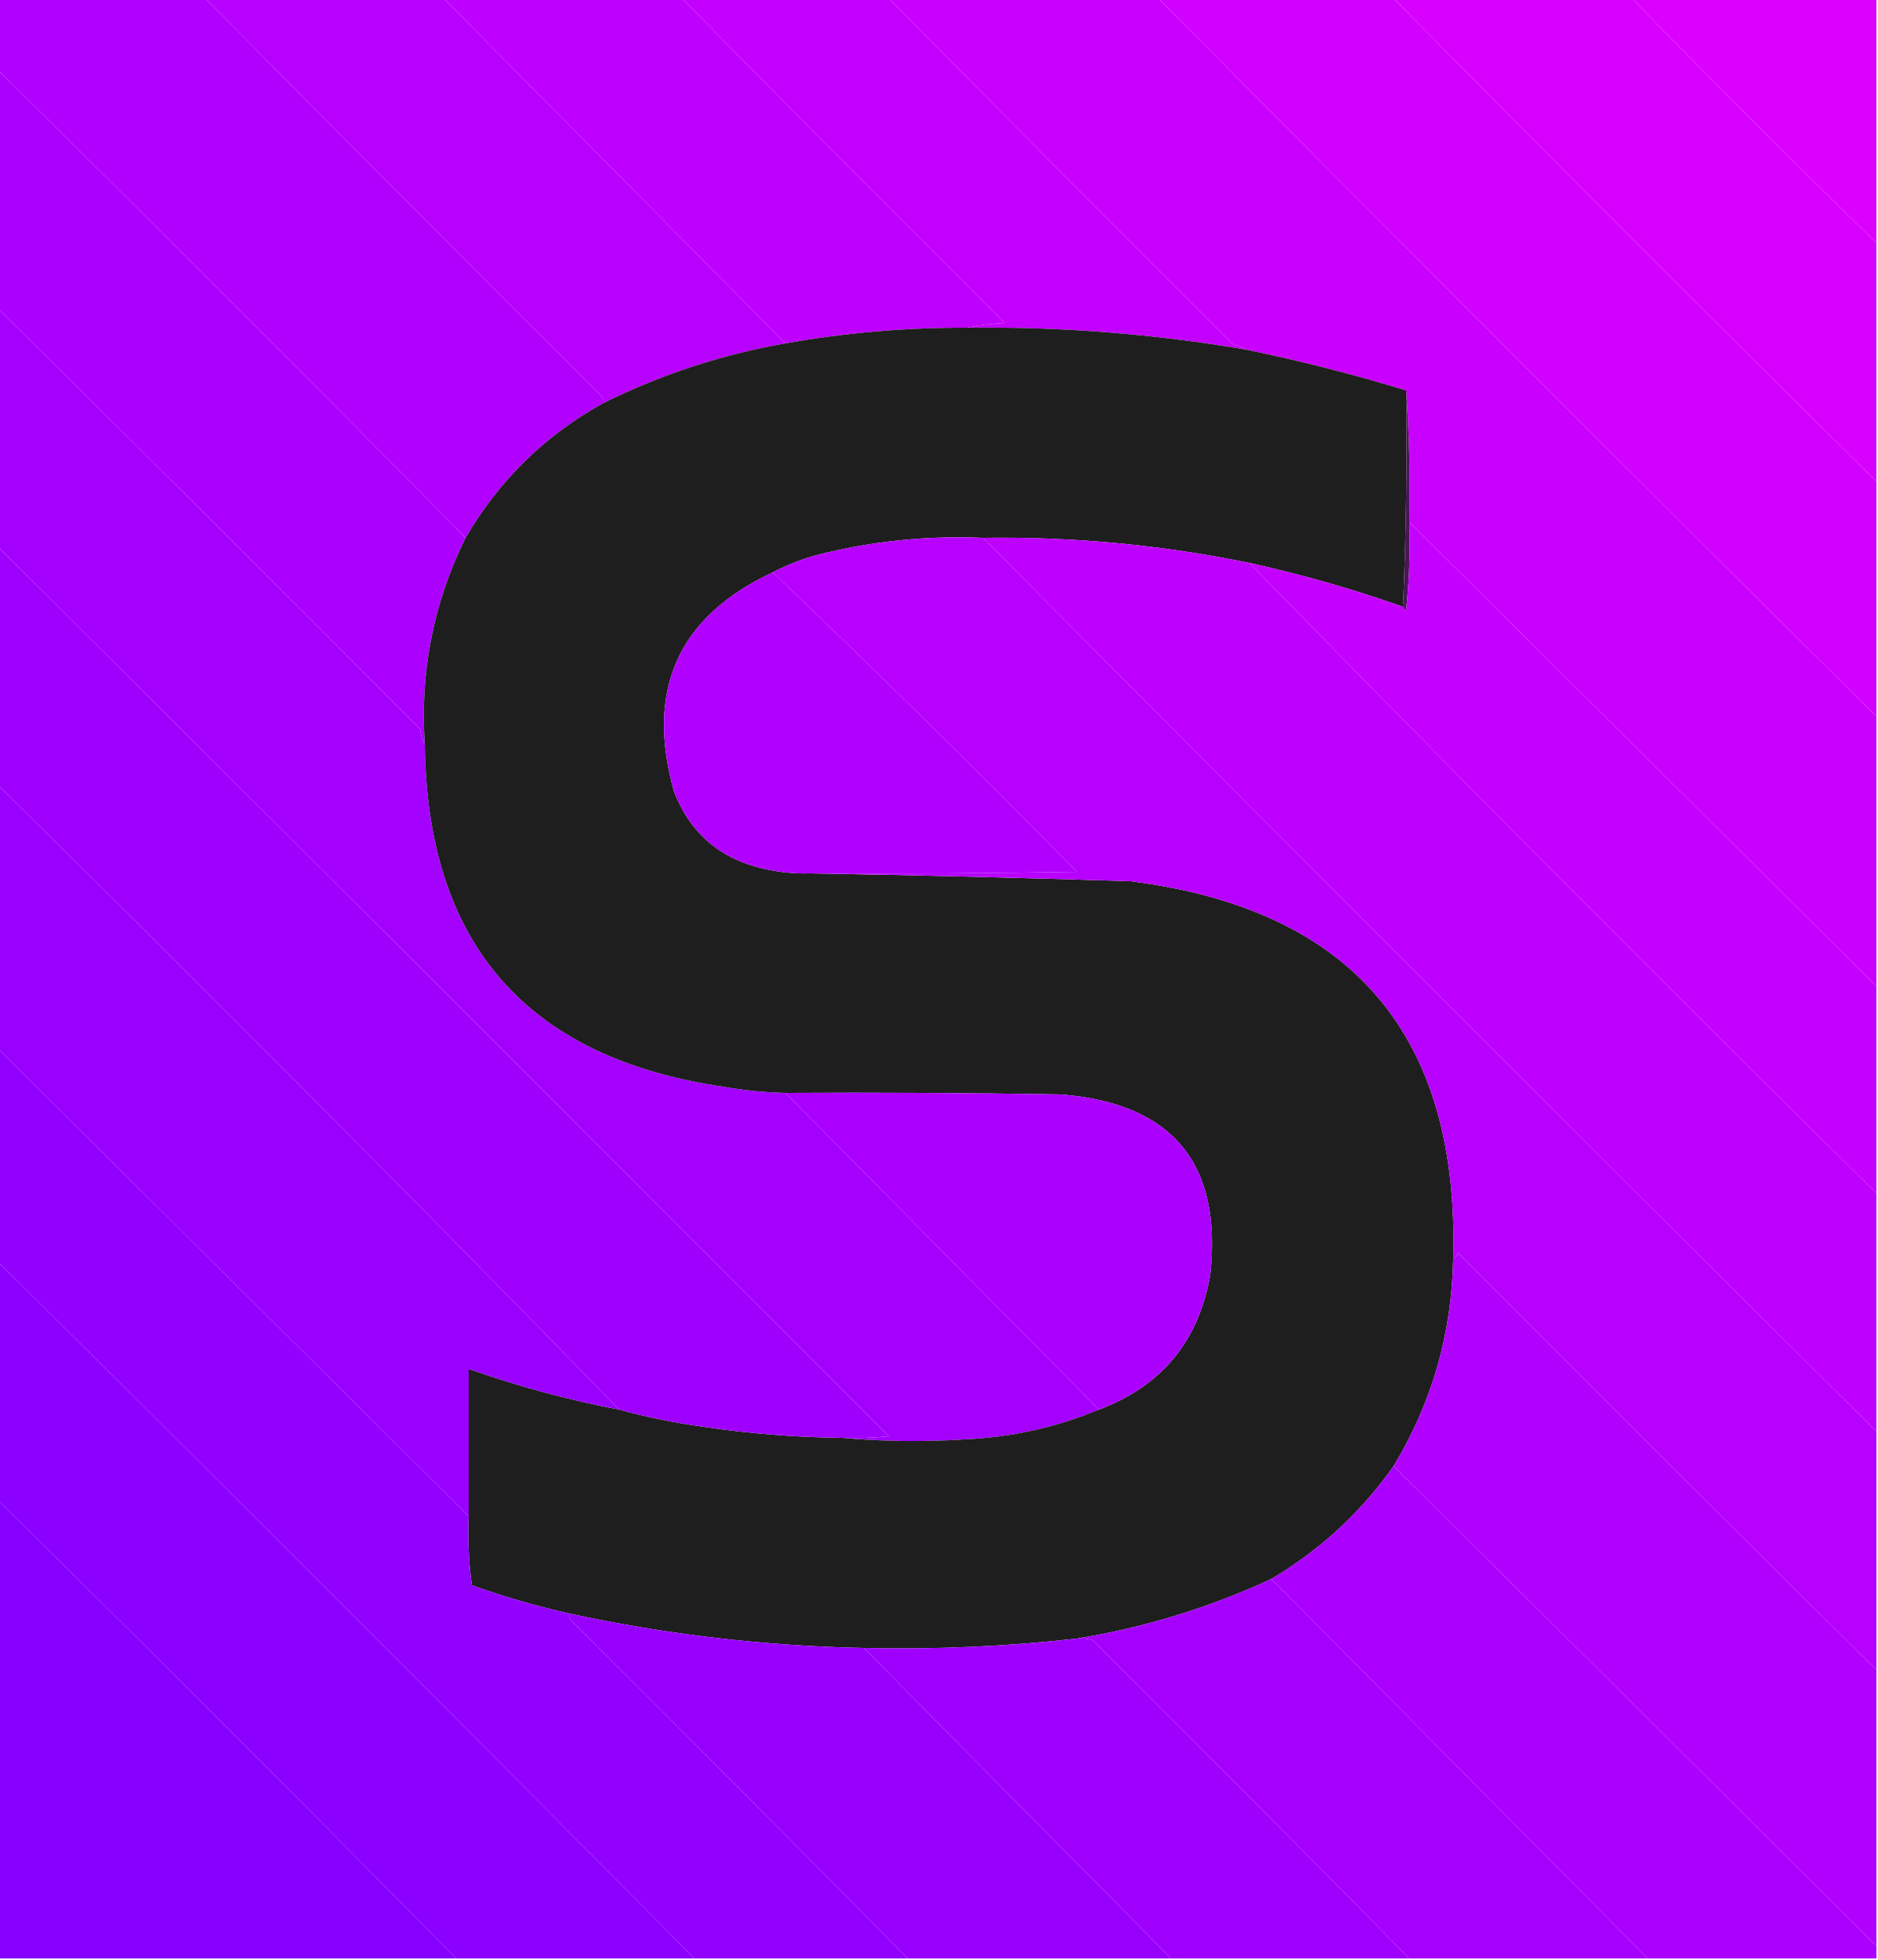
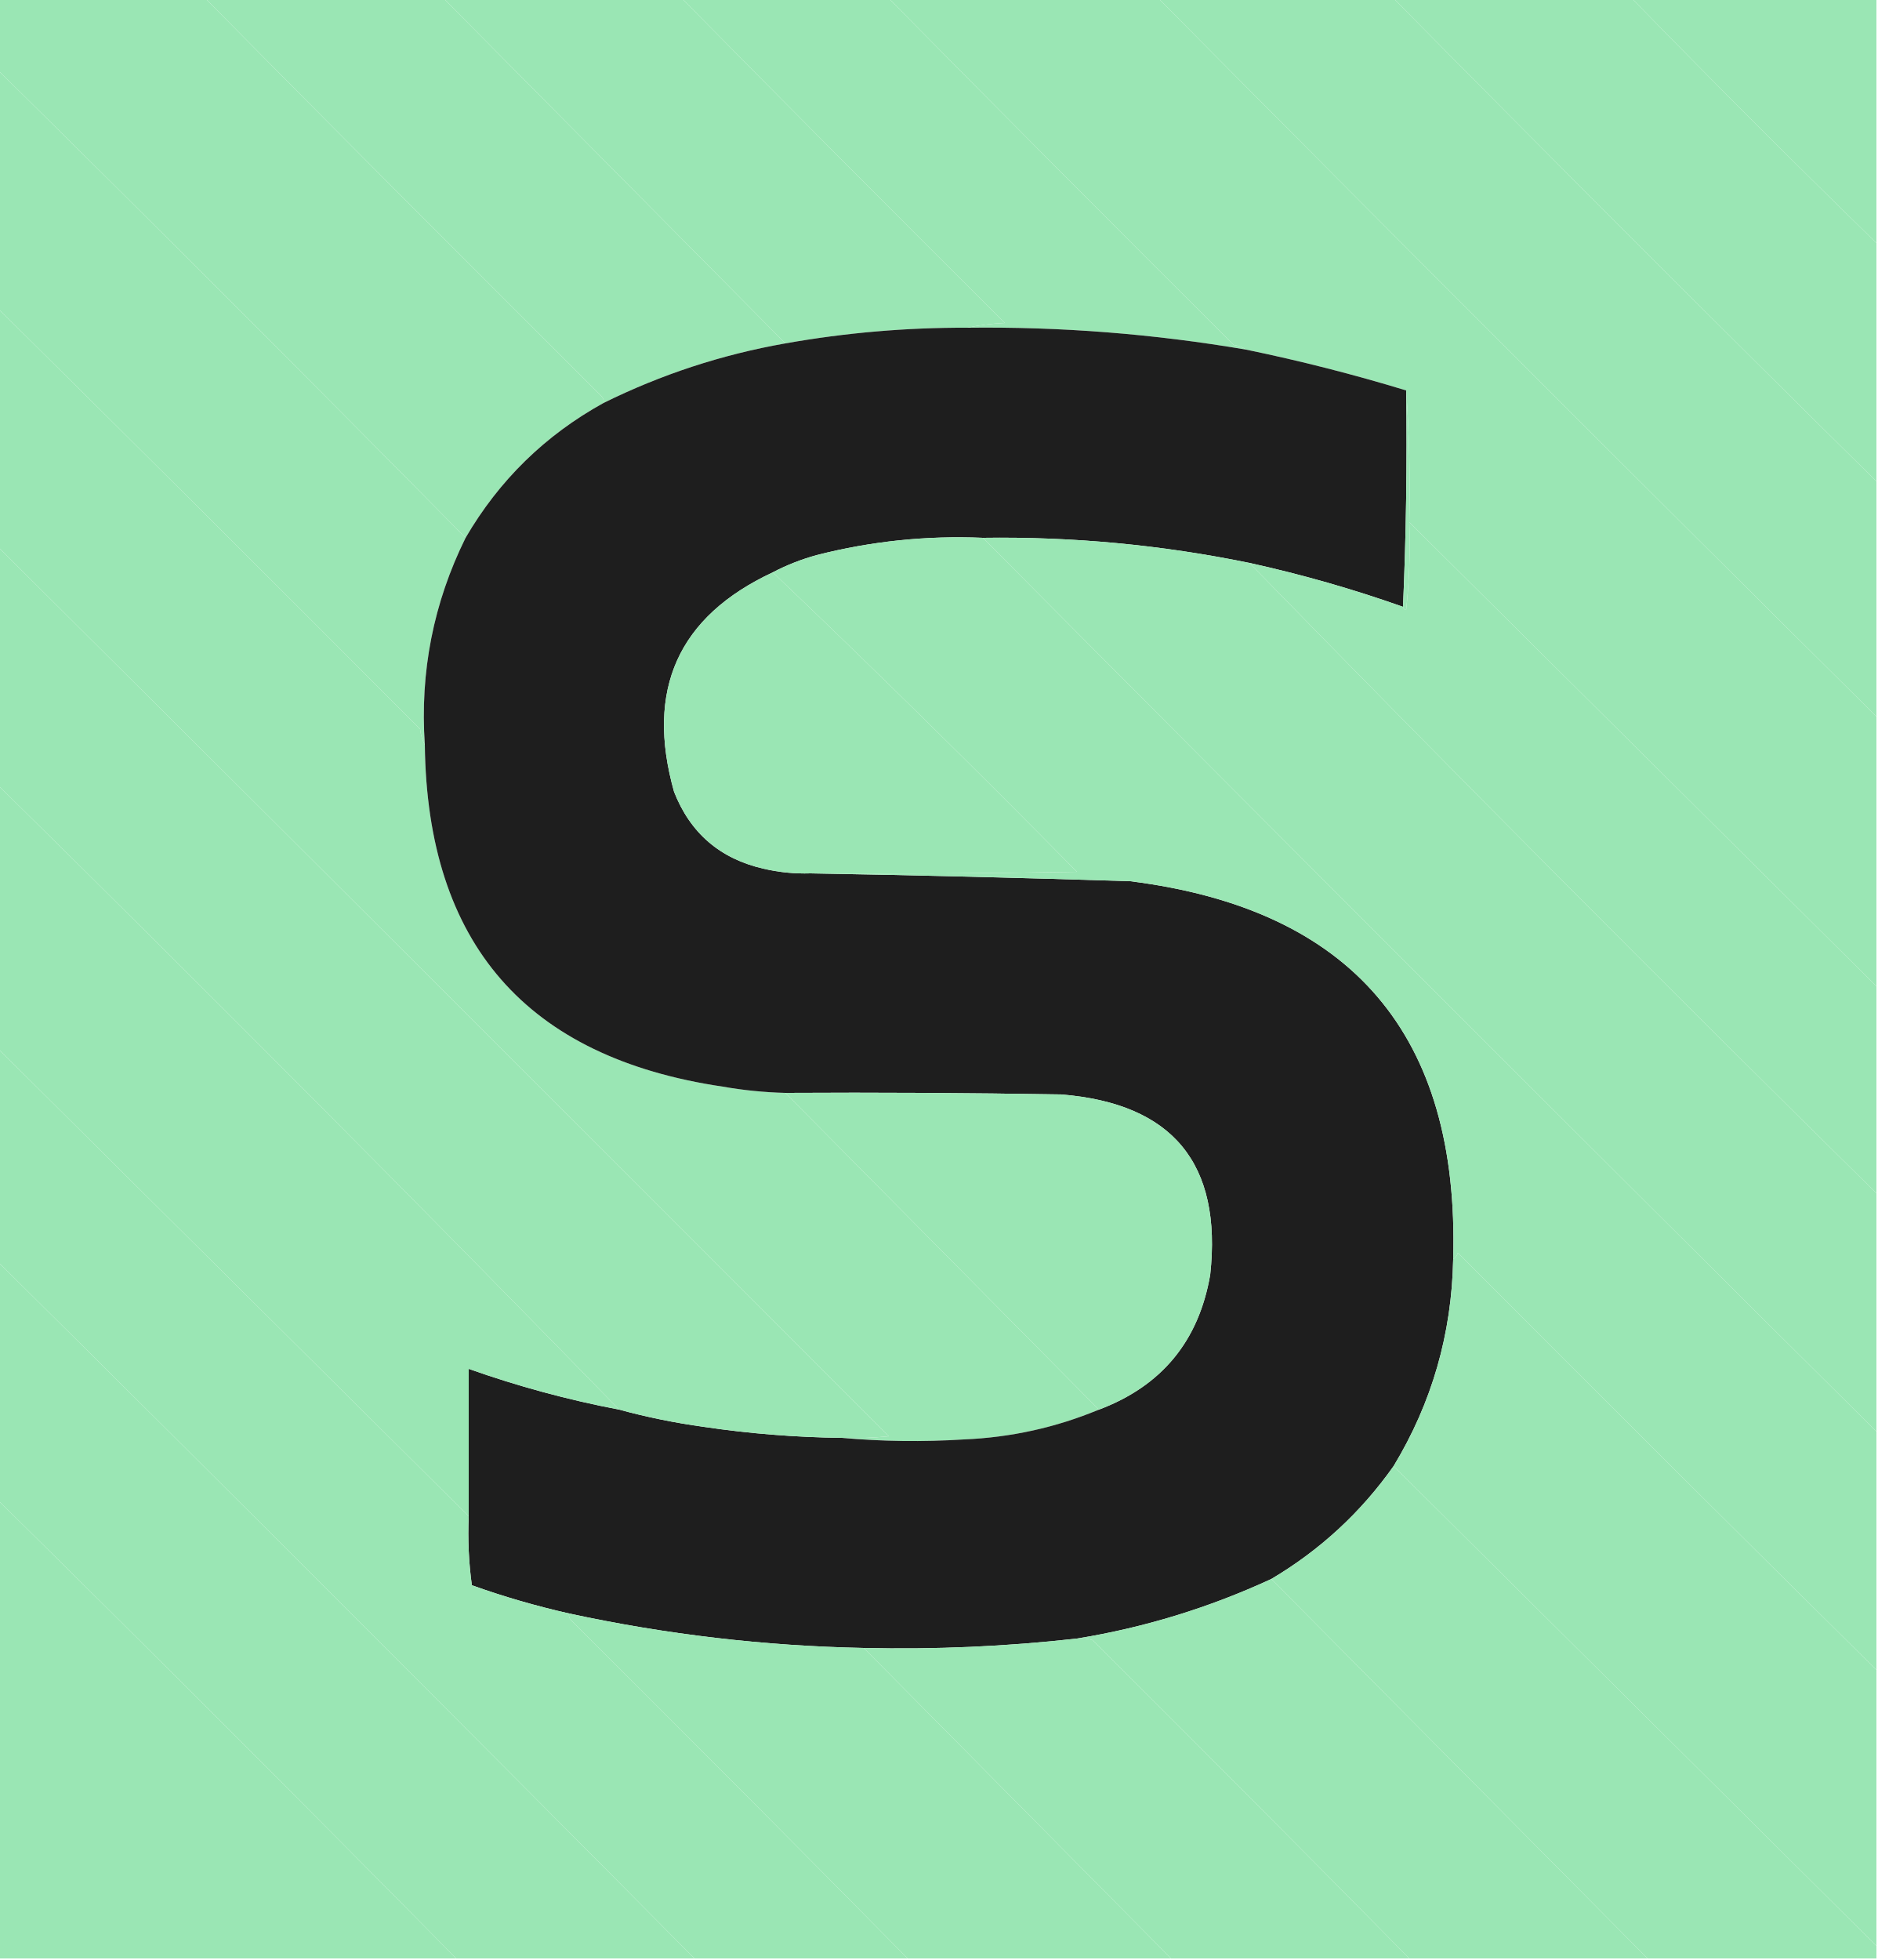
<svg xmlns="http://www.w3.org/2000/svg" clip-rule="evenodd" fill-rule="evenodd" image-rendering="optimizeQuality" shape-rendering="geometricPrecision" text-rendering="geometricPrecision" version="1.1" viewBox="0 0 599 625">
-   <path d="m-0.5-0.5h66c41.965 42.465 84.132 84.799 126.5 127 0.464 0.594 0.631 1.261 0.5 2-18.617 10.283-33.283 24.617-44 43-49.333-50-99-99.667-149-149v-23z" fill="#b100fe" />
-   <path d="m65.5-0.5h76c36.333 36.667 72.667 73.333 109 110-20.252 3.562-39.586 9.896-58 19 0.131-0.739-0.036-1.406-0.5-2-42.368-42.201-84.535-84.535-126.5-127z" fill="#b800fe" />
-   <path d="m141.5-0.5h76c34.132 34.632 68.465 69.132 103 103.5-4.188 0.176-8.188 0.676-12 1.5-19.495-0.065-38.828 1.602-58 5-36.333-36.667-72.667-73.333-109-110z" fill="#be00fe" />
-   <path d="m217.5-0.5h66c36.465 36.965 73.132 73.799 110 110.5 1.558 0.21 2.891 0.71 4 1.5-29.447-5.026-59.113-7.36-89-7 3.812-0.824 7.812-1.324 12-1.5-34.535-34.368-68.868-68.868-103-103.5z" fill="#c300fe" />
-   <path d="m283.5-0.5h86c76 76.667 152.33 153 229 229v86c-49.667-49.333-99.333-98.667-149-148 0.329-14.177-4e-3 -28.177-1-42-16.802-5.117-33.802-9.45-51-13-1.109-0.79-2.442-1.29-4-1.5-36.868-36.701-73.535-73.535-110-110.5z" fill="#ca00fe" />
-   <path d="m369.5-0.5h75c51 51.667 102.33 103 154 154v75c-76.667-76-153-152.33-229-229z" fill="#d100ff" />
-   <path d="m444.5-0.5h76c25.667 26.333 51.667 52.333 78 78v76c-51.667-51-103-102.33-154-154z" fill="#d700ff" />
-   <path d="m520.5-0.5h78v78c-26.333-25.667-52.333-51.667-78-78z" fill="#dc00ff" />
-   <path d="m-0.5 22.5c50 49.333 99.667 99 149 149-10.254 20.746-14.587 42.746-13 66-0.802-1.452-1.302-3.118-1.5-5-44.701-44.868-89.535-89.535-134.5-134v-76z" fill="#ab00fe" />
-   <path d="m-0.5 98.5c44.965 44.465 89.799 89.132 134.5 134 0.198 1.882 0.698 3.548 1.5 5 0.736 63.397 32.403 99.731 95 109 6.622 1.161 13.289 1.828 20 2 33.333 33.667 66.667 67.333 100 101-13.709 5.701-28.042 8.868-43 9.5-13.173 0.827-26.173 0.66-39-0.5 5.011 0.166 10.011-1e-3 15-0.5-94.535-94.701-189.2-189.2-284-283.5v-76z" fill="#a400fe" />
+   <path d="m-0.5-0.5h66c41.965 42.465 84.132 84.799 126.5 127 0.464 0.594 0.631 1.261 0.5 2-18.617 10.283-33.283 24.617-44 43-49.333-50-99-99.667-149-149v-23z" fill="#9ae6b4" />
+   <path d="m65.5-0.5h76c36.333 36.667 72.667 73.333 109 110-20.252 3.562-39.586 9.896-58 19 0.131-0.739-0.036-1.406-0.5-2-42.368-42.201-84.535-84.535-126.5-127z" fill="#9ae6b4" />
+   <path d="m141.5-0.5h76c34.132 34.632 68.465 69.132 103 103.5-4.188 0.176-8.188 0.676-12 1.5-19.495-0.065-38.828 1.602-58 5-36.333-36.667-72.667-73.333-109-110z" fill="#9ae6b4" />
+   <path d="m217.5-0.5h66c36.465 36.965 73.132 73.799 110 110.5 1.558 0.21 2.891 0.71 4 1.5-29.447-5.026-59.113-7.36-89-7 3.812-0.824 7.812-1.324 12-1.5-34.535-34.368-68.868-68.868-103-103.5z" fill="#9ae6b4" />
+   <path d="m283.5-0.5h86c76 76.667 152.33 153 229 229v86c-49.667-49.333-99.333-98.667-149-148 0.329-14.177-4e-3 -28.177-1-42-16.802-5.117-33.802-9.45-51-13-1.109-0.79-2.442-1.29-4-1.5-36.868-36.701-73.535-73.535-110-110.5z" fill="#9ae6b4" />
+   <path d="m369.5-0.5h75c51 51.667 102.33 103 154 154v75c-76.667-76-153-152.33-229-229z" fill="#9ae6b4" />
+   <path d="m444.5-0.5h76c25.667 26.333 51.667 52.333 78 78v76c-51.667-51-103-102.33-154-154z" fill="#9ae6b4" />
+   <path d="m520.5-0.5h78v78c-26.333-25.667-52.333-51.667-78-78z" fill="#9ae6b4" />
+   <path d="m-0.5 22.5c50 49.333 99.667 99 149 149-10.254 20.746-14.587 42.746-13 66-0.802-1.452-1.302-3.118-1.5-5-44.701-44.868-89.535-89.535-134.5-134v-76z" fill="#9ae6b4" />
+   <path d="m-0.5 98.5c44.965 44.465 89.799 89.132 134.5 134 0.198 1.882 0.698 3.548 1.5 5 0.736 63.397 32.403 99.731 95 109 6.622 1.161 13.289 1.828 20 2 33.333 33.667 66.667 67.333 100 101-13.709 5.701-28.042 8.868-43 9.5-13.173 0.827-26.173 0.66-39-0.5 5.011 0.166 10.011-1e-3 15-0.5-94.535-94.701-189.2-189.2-284-283.5v-76z" fill="#9ae6b4" />
  <path d="m308.5 104.5c29.887-0.36 59.553 1.974 89 7 17.198 3.55 34.198 7.883 51 13 0.331 23.173-2e-3 46.173-1 69-16.017-5.672-32.351-10.339-49-14-28.019-5.742-56.352-8.409-85-8-17.94-0.766-35.607 1.067-53 5.5-4.964 1.371-9.631 3.204-14 5.5-30.196 14.081-40.696 37.414-31.5 70 5.167 13.164 14.667 21.331 28.5 24.5 4.934 1.16 9.934 1.66 15 1.5 33.851 0.581 67.851 1.414 102 2.5 70.716 8.893 105.05 49.06 103 120.5-0.448 23.809-6.782 45.809-19 66-10.441 14.774-23.441 26.774-39 36-19.882 9.185-40.548 15.518-62 19-22.571 2.531-45.238 3.531-68 3-31.702-0.637-63.036-4.303-94-11-10.515-2.37-20.848-5.37-31-9-0.997-7.303-1.331-14.637-1-22v-47c15.661 5.553 31.661 9.887 48 13 8.753 2.384 17.753 4.218 27 5.5 14.59 2.159 29.256 3.326 44 3.5 12.827 1.16 25.827 1.327 39 0.5 14.958-0.632 29.291-3.799 43-9.5 20.024-7.528 31.858-21.861 35.5-43 3.865-35.466-11.968-54.633-47.5-57.5-29.331-0.5-58.665-0.667-88-0.5-6.711-0.172-13.378-0.839-20-2-62.597-9.269-94.264-45.603-95-109-1.587-23.254 2.746-45.254 13-66 10.717-18.383 25.383-32.717 44-43 18.414-9.104 37.748-15.438 58-19 19.172-3.398 38.505-5.065 58-5z" fill="#1e1e1e" />
-   <path d="m448.5 124.5c0.996 13.823 1.329 27.823 1 42 0.332 9.357-2e-3 18.69-1 28-0.607-0.124-0.94-0.457-1-1 0.998-22.827 1.331-45.827 1-69z" fill="#4a1658" />
-   <path d="m449.5 166.5c49.667 49.333 99.333 98.667 149 148v66c-67.382-66.382-134.05-133.38-200-201 16.649 3.661 32.983 8.328 49 14 0.06 0.543 0.393 0.876 1 1 0.998-9.31 1.332-18.643 1-28z" fill="#c400fe" />
-   <path d="m313.5 171.5c94.667 95.333 189.67 190.33 285 285v76c-44.632-44.132-89.132-88.465-133.5-133-0.278 0.916-0.778 1.582-1.5 2 2.049-71.44-32.284-111.61-103-120.5-34.149-1.086-68.149-1.919-102-2.5 28.335 0.167 56.669 0 85-0.5-31.917-32.418-64.251-64.252-97-95.5 4.369-2.296 9.036-4.129 14-5.5 17.393-4.433 35.06-6.266 53-5.5z" fill="#b700fd" />
-   <path d="m313.5 171.5c28.648-0.409 56.981 2.258 85 8 65.951 67.618 132.62 134.62 200 201v76c-95.333-94.667-190.33-189.67-285-285z" fill="#be00fe" />
-   <path d="m-0.5 174.5c94.799 94.299 189.46 188.8 284 283.5-4.989 0.499-9.989 0.666-15 0.5-14.744-0.174-29.41-1.341-44-3.5-9.247-1.282-18.247-3.116-27-5.5-64.998-66.667-131-133-198-199v-76z" fill="#9f00fe" />
-   <path d="m246.5 182.5c32.749 31.248 65.083 63.082 97 95.5-28.331 0.5-56.665 0.667-85 0.5-5.066 0.16-10.066-0.34-15-1.5-13.833-3.169-23.333-11.336-28.5-24.5-9.196-32.586 1.304-55.919 31.5-70z" fill="#b100fe" />
-   <path d="m-0.5 250.5c67.002 66 133 132.33 198 199-16.339-3.113-32.339-7.447-48-13v47c-50-49.667-100-99.333-150-149v-84z" fill="#9900fe" />
-   <path d="m-0.5 334.5c50 49.667 100 99.333 150 149-0.331 7.363 3e-3 14.697 1 22 10.152 3.63 20.485 6.63 31 9-0.131 0.739 0.036 1.406 0.5 2 36.035 35.868 71.868 71.868 107.5 108h-68c-73.667-74.333-147.67-148.33-222-222v-68z" fill="#9200fe" />
-   <path d="m250.5 348.5c29.335-0.167 58.669 0 88 0.5 35.532 2.867 51.365 22.034 47.5 57.5-3.642 21.139-15.476 35.472-35.5 43-33.333-33.667-66.667-67.333-100-101z" fill="#ab00fe" />
-   <path d="m598.5 532.5v88c-51.333-51-102.67-102-154-153 12.218-20.191 18.552-42.191 19-66 0.722-0.418 1.222-1.084 1.5-2 44.368 44.535 88.868 88.868 133.5 133z" fill="#b100fe" />
-   <path d="m-0.5 402.5c74.333 73.667 148.33 147.67 222 222h-76c-48.333-49-97-97.667-146-146v-76z" fill="#8c00ff" />
-   <path d="m444.5 467.5c51.333 51 102.67 102 154 153v4h-73c-40-40.333-80-80.667-120-121 15.559-9.226 28.559-21.226 39-36z" fill="#ab00fe" />
-   <path d="m-0.5 478.5c49 48.333 97.667 97 146 146h-146v-146z" fill="#8500ff" />
-   <path d="m405.5 503.5c40 40.333 80 80.667 120 121h-76c-33.465-33.965-67.132-67.799-101-101.5-1.634-0.494-3.301-0.66-5-0.5 21.452-3.482 42.118-9.815 62-19z" fill="#a500fe" />
-   <path d="m181.5 514.5c30.964 6.697 62.298 10.363 94 11 32.667 33 65.333 66 98 99h-84c-35.632-36.132-71.465-72.132-107.5-108-0.464-0.594-0.631-1.261-0.5-2z" fill="#9800fe" />
-   <path d="m343.5 522.5c1.699-0.16 3.366 6e-3 5 0.5 33.868 33.701 67.535 67.535 101 101.5h-76c-32.667-33-65.333-66-98-99 22.762 0.531 45.429-0.469 68-3z" fill="#9f00fe" />
+   <path d="m448.5 124.5c0.996 13.823 1.329 27.823 1 42 0.332 9.357-2e-3 18.69-1 28-0.607-0.124-0.94-0.457-1-1 0.998-22.827 1.331-45.827 1-69z" fill="#9ae6b4" />
+   <path d="m449.5 166.5c49.667 49.333 99.333 98.667 149 148v66c-67.382-66.382-134.05-133.38-200-201 16.649 3.661 32.983 8.328 49 14 0.06 0.543 0.393 0.876 1 1 0.998-9.31 1.332-18.643 1-28z" fill="#9ae6b4" />
+   <path d="m313.5 171.5c94.667 95.333 189.67 190.33 285 285v76c-44.632-44.132-89.132-88.465-133.5-133-0.278 0.916-0.778 1.582-1.5 2 2.049-71.44-32.284-111.61-103-120.5-34.149-1.086-68.149-1.919-102-2.5 28.335 0.167 56.669 0 85-0.5-31.917-32.418-64.251-64.252-97-95.5 4.369-2.296 9.036-4.129 14-5.5 17.393-4.433 35.06-6.266 53-5.5z" fill="#9ae6b4" />
+   <path d="m313.5 171.5c28.648-0.409 56.981 2.258 85 8 65.951 67.618 132.62 134.62 200 201v76c-95.333-94.667-190.33-189.67-285-285z" fill="#9ae6b4" />
+   <path d="m-0.5 174.5c94.799 94.299 189.46 188.8 284 283.5-4.989 0.499-9.989 0.666-15 0.5-14.744-0.174-29.41-1.341-44-3.5-9.247-1.282-18.247-3.116-27-5.5-64.998-66.667-131-133-198-199v-76z" fill="#9ae6b4" />
+   <path d="m246.5 182.5c32.749 31.248 65.083 63.082 97 95.5-28.331 0.5-56.665 0.667-85 0.5-5.066 0.16-10.066-0.34-15-1.5-13.833-3.169-23.333-11.336-28.5-24.5-9.196-32.586 1.304-55.919 31.5-70z" fill="#9ae6b4" />
+   <path d="m-0.5 250.5c67.002 66 133 132.33 198 199-16.339-3.113-32.339-7.447-48-13v47c-50-49.667-100-99.333-150-149v-84z" fill="#9ae6b4" />
+   <path d="m-0.5 334.5c50 49.667 100 99.333 150 149-0.331 7.363 3e-3 14.697 1 22 10.152 3.63 20.485 6.63 31 9-0.131 0.739 0.036 1.406 0.5 2 36.035 35.868 71.868 71.868 107.5 108h-68c-73.667-74.333-147.67-148.33-222-222v-68z" fill="#9ae6b4" />
+   <path d="m250.5 348.5c29.335-0.167 58.669 0 88 0.5 35.532 2.867 51.365 22.034 47.5 57.5-3.642 21.139-15.476 35.472-35.5 43-33.333-33.667-66.667-67.333-100-101z" fill="#9ae6b4" />
+   <path d="m598.5 532.5v88c-51.333-51-102.67-102-154-153 12.218-20.191 18.552-42.191 19-66 0.722-0.418 1.222-1.084 1.5-2 44.368 44.535 88.868 88.868 133.5 133z" fill="#9ae6b4" />
+   <path d="m-0.5 402.5c74.333 73.667 148.33 147.67 222 222h-76c-48.333-49-97-97.667-146-146v-76z" fill="#9ae6b4" />
+   <path d="m444.5 467.5c51.333 51 102.67 102 154 153v4h-73c-40-40.333-80-80.667-120-121 15.559-9.226 28.559-21.226 39-36z" fill="#9ae6b4" />
+   <path d="m-0.5 478.5c49 48.333 97.667 97 146 146h-146v-146z" fill="#9ae6b4" />
+   <path d="m405.5 503.5c40 40.333 80 80.667 120 121h-76c-33.465-33.965-67.132-67.799-101-101.5-1.634-0.494-3.301-0.66-5-0.5 21.452-3.482 42.118-9.815 62-19z" fill="#9ae6b4" />
+   <path d="m181.5 514.5c30.964 6.697 62.298 10.363 94 11 32.667 33 65.333 66 98 99h-84c-35.632-36.132-71.465-72.132-107.5-108-0.464-0.594-0.631-1.261-0.5-2z" fill="#9ae6b4" />
+   <path d="m343.5 522.5c1.699-0.16 3.366 6e-3 5 0.5 33.868 33.701 67.535 67.535 101 101.5h-76c-32.667-33-65.333-66-98-99 22.762 0.531 45.429-0.469 68-3z" fill="#9ae6b4" />
</svg>
